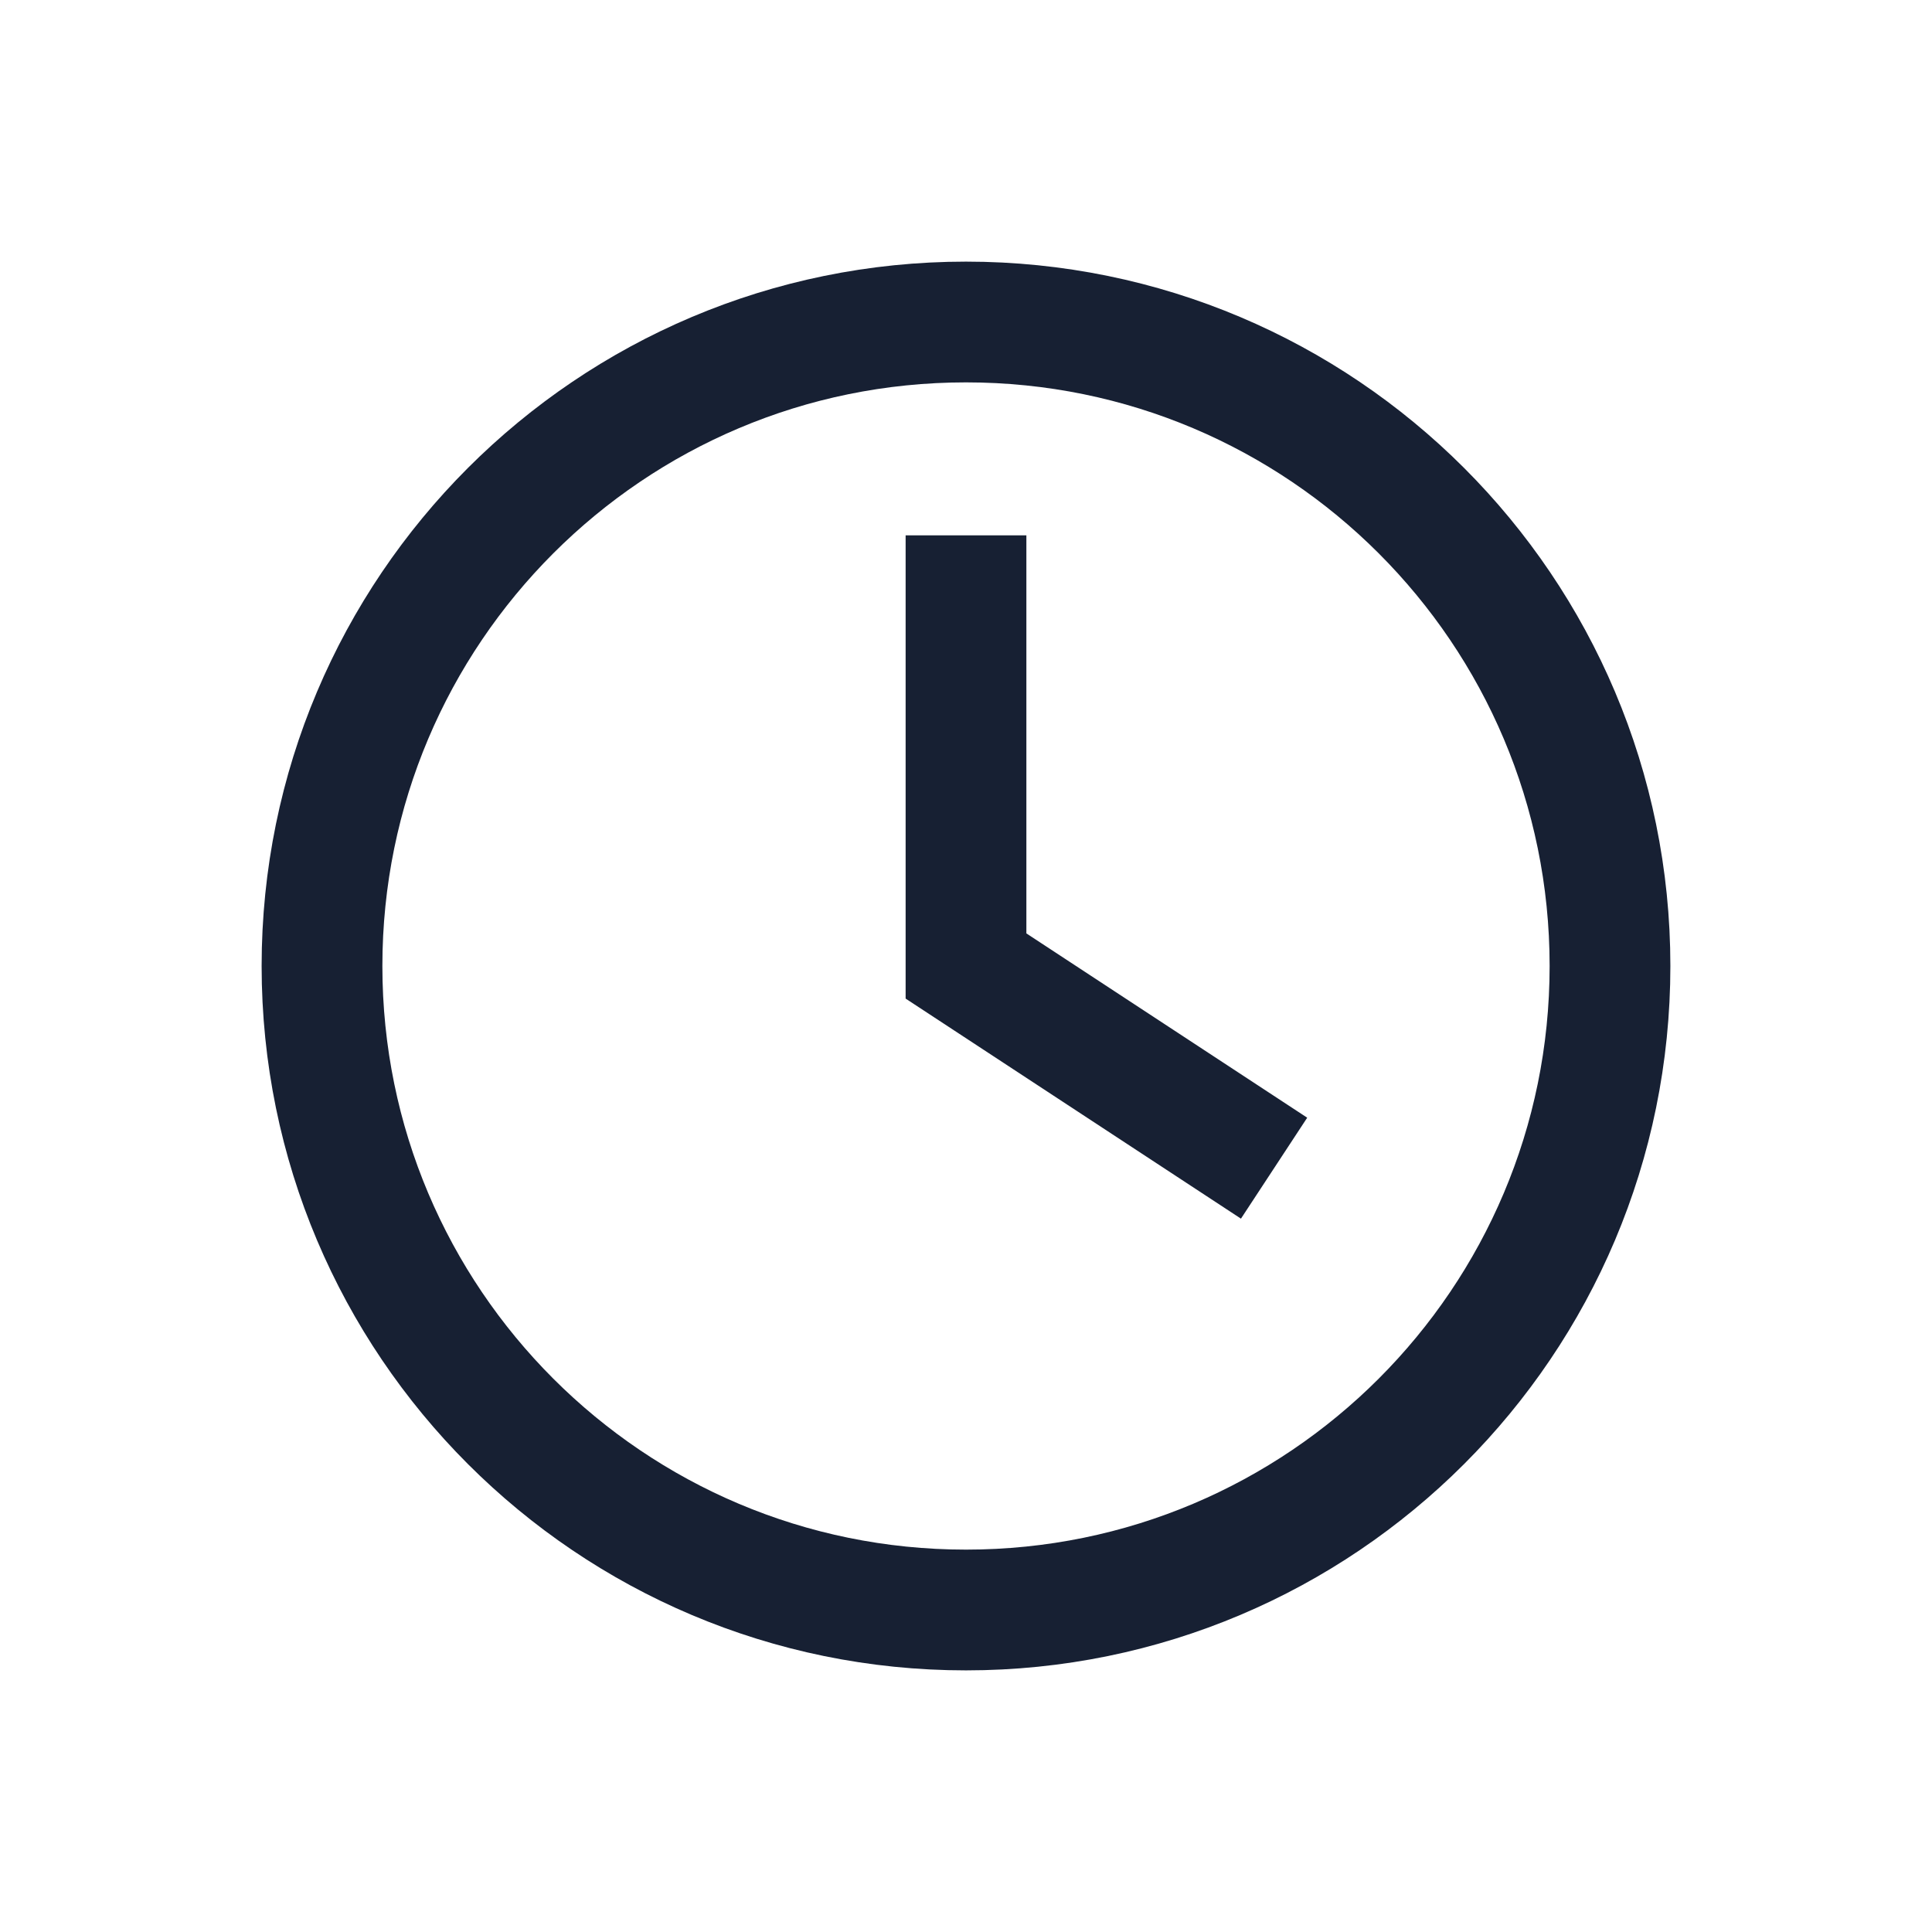
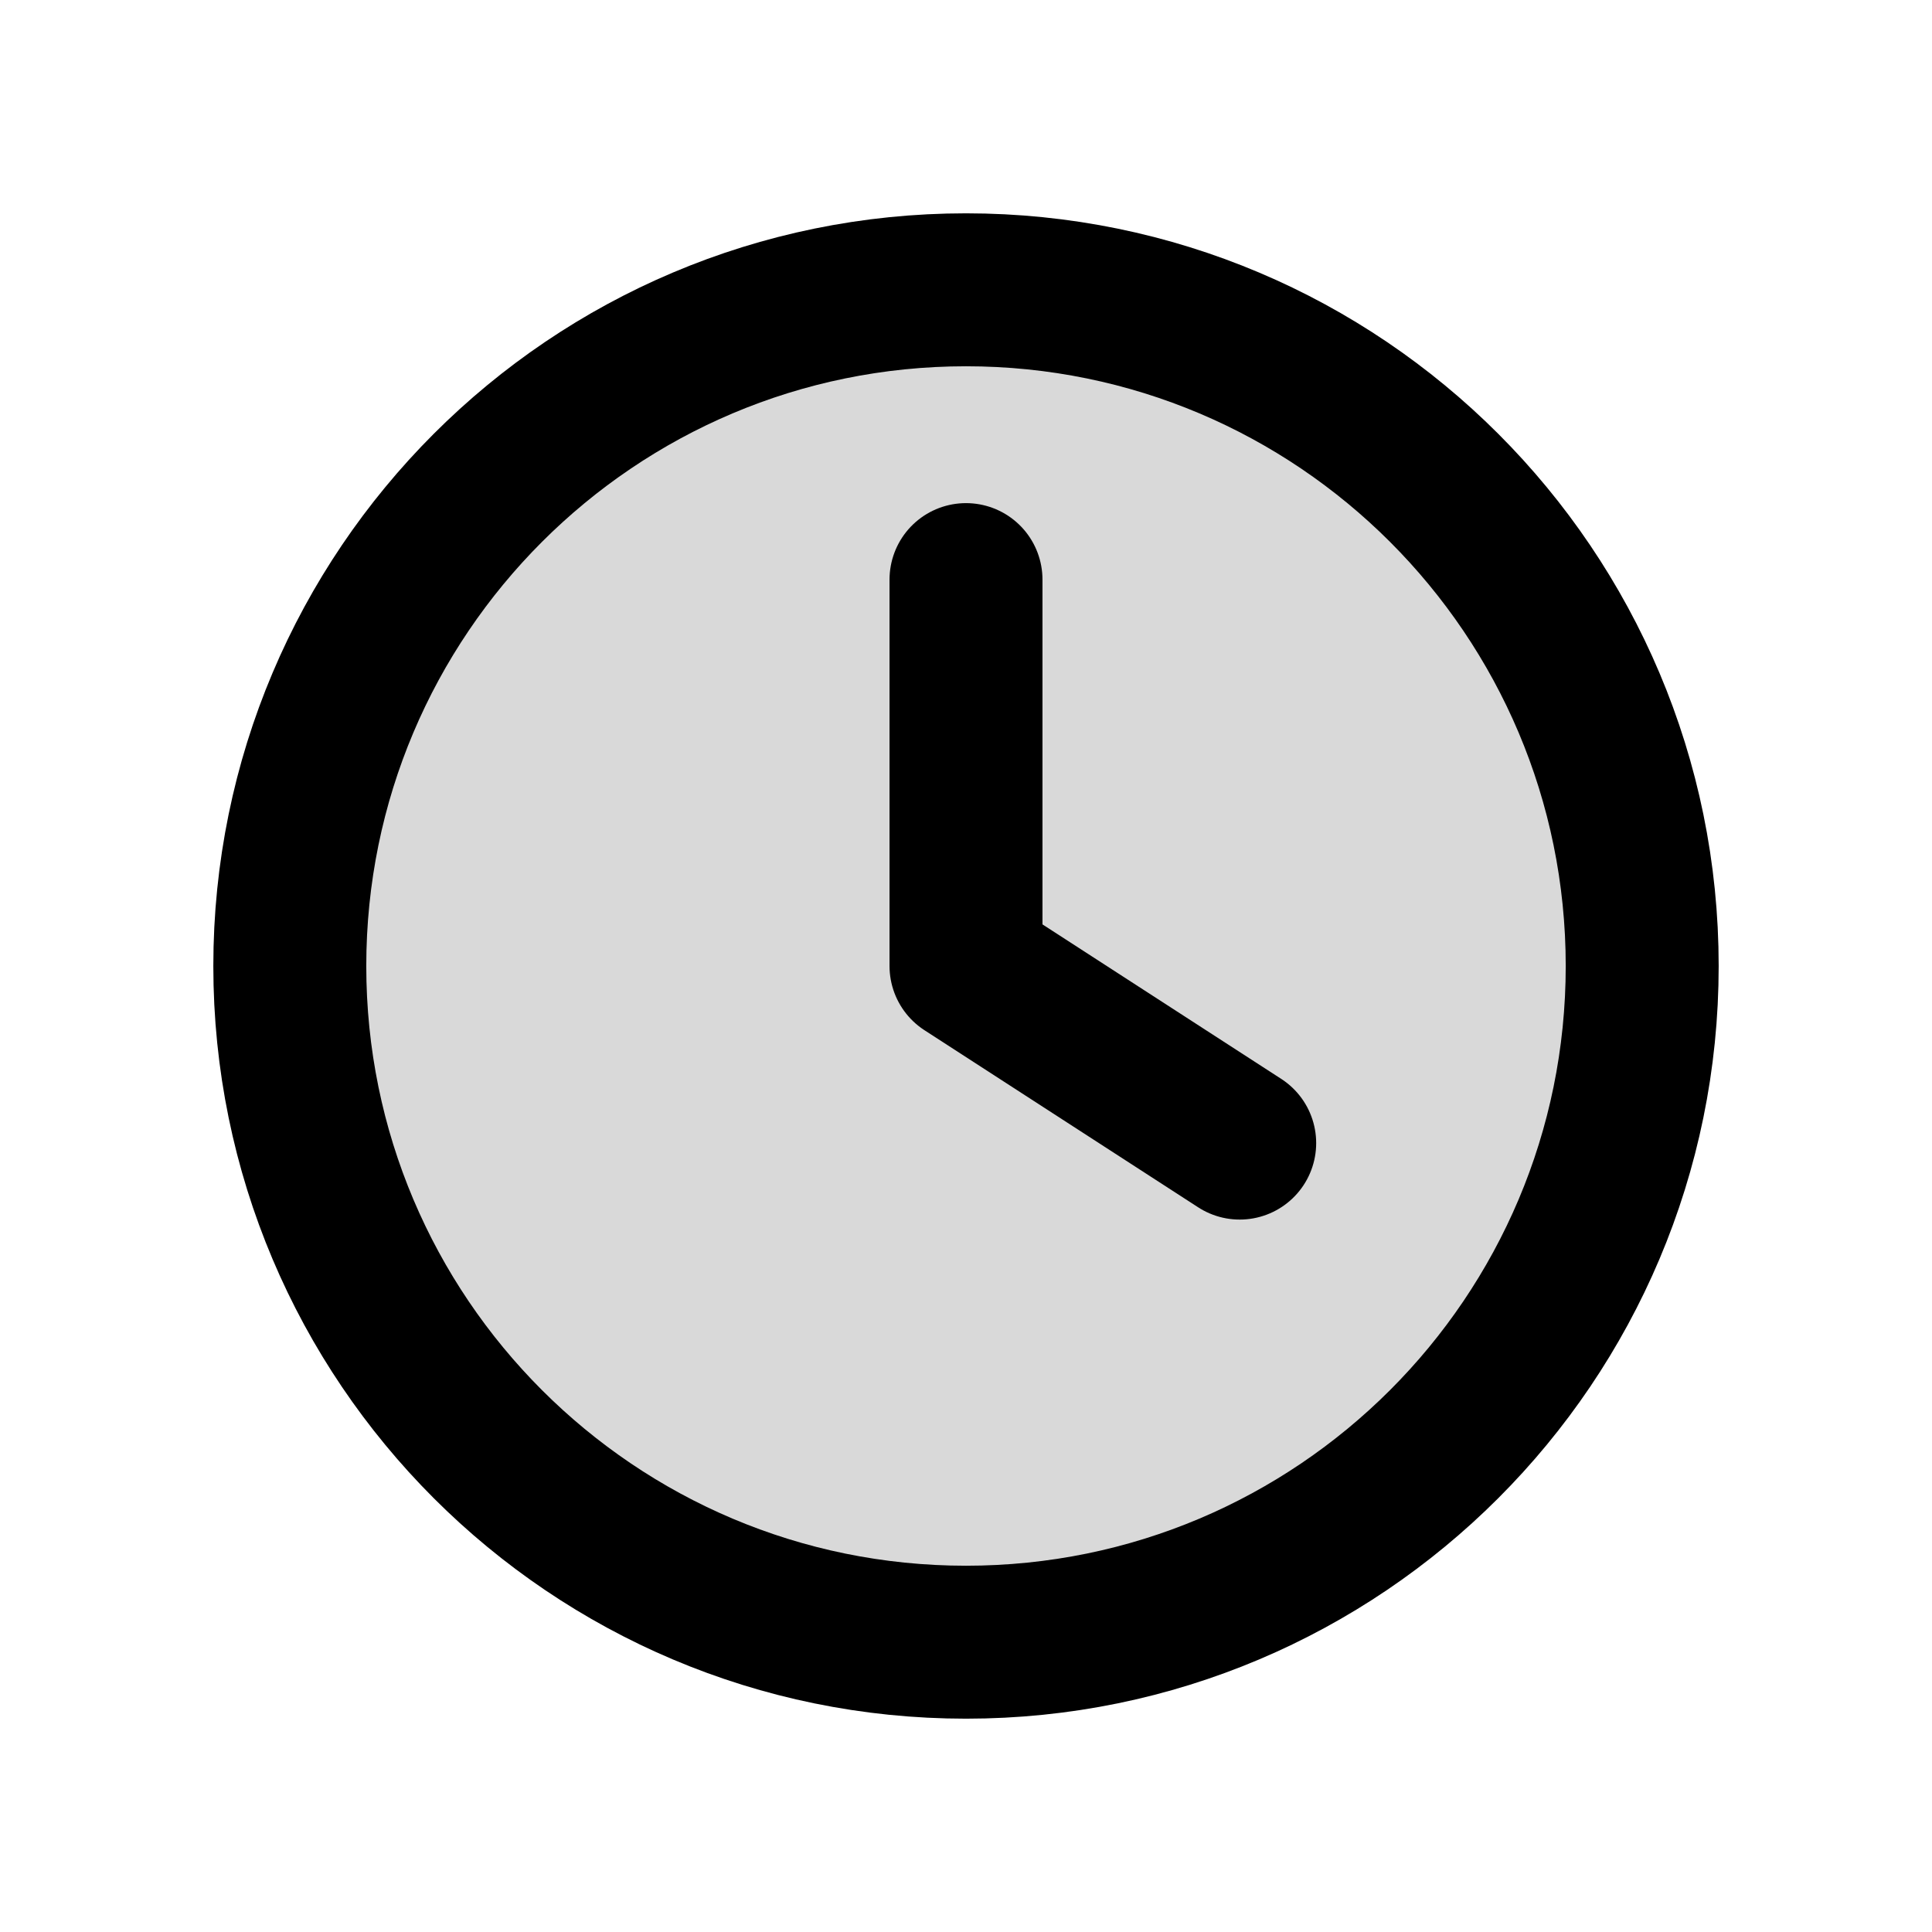
- <svg xmlns="http://www.w3.org/2000/svg" viewBox="0 0 24 24" fill="none" stroke="#172033" stroke-width="1.5" stroke-linecap="square" stroke-linejoin="miter">
-   <circle cx="12" cy="12" r="8" />
-   <path d="M12 7.4V12l3.2 2.1" />
+ <svg xmlns="http://www.w3.org/2000/svg" viewBox="0 0 24 24" fill="none" stroke="currentColor" stroke-width="1.9" stroke-linecap="round" stroke-linejoin="round">
+   <circle fill="currentColor" fill-opacity="0.15" stroke="none" cx="12" cy="12" r="8.4" />
+   <circle cx="12" cy="12" r="8.4" />
+   <path d="M12 7.2V12l3.4 2.2" />
</svg>
